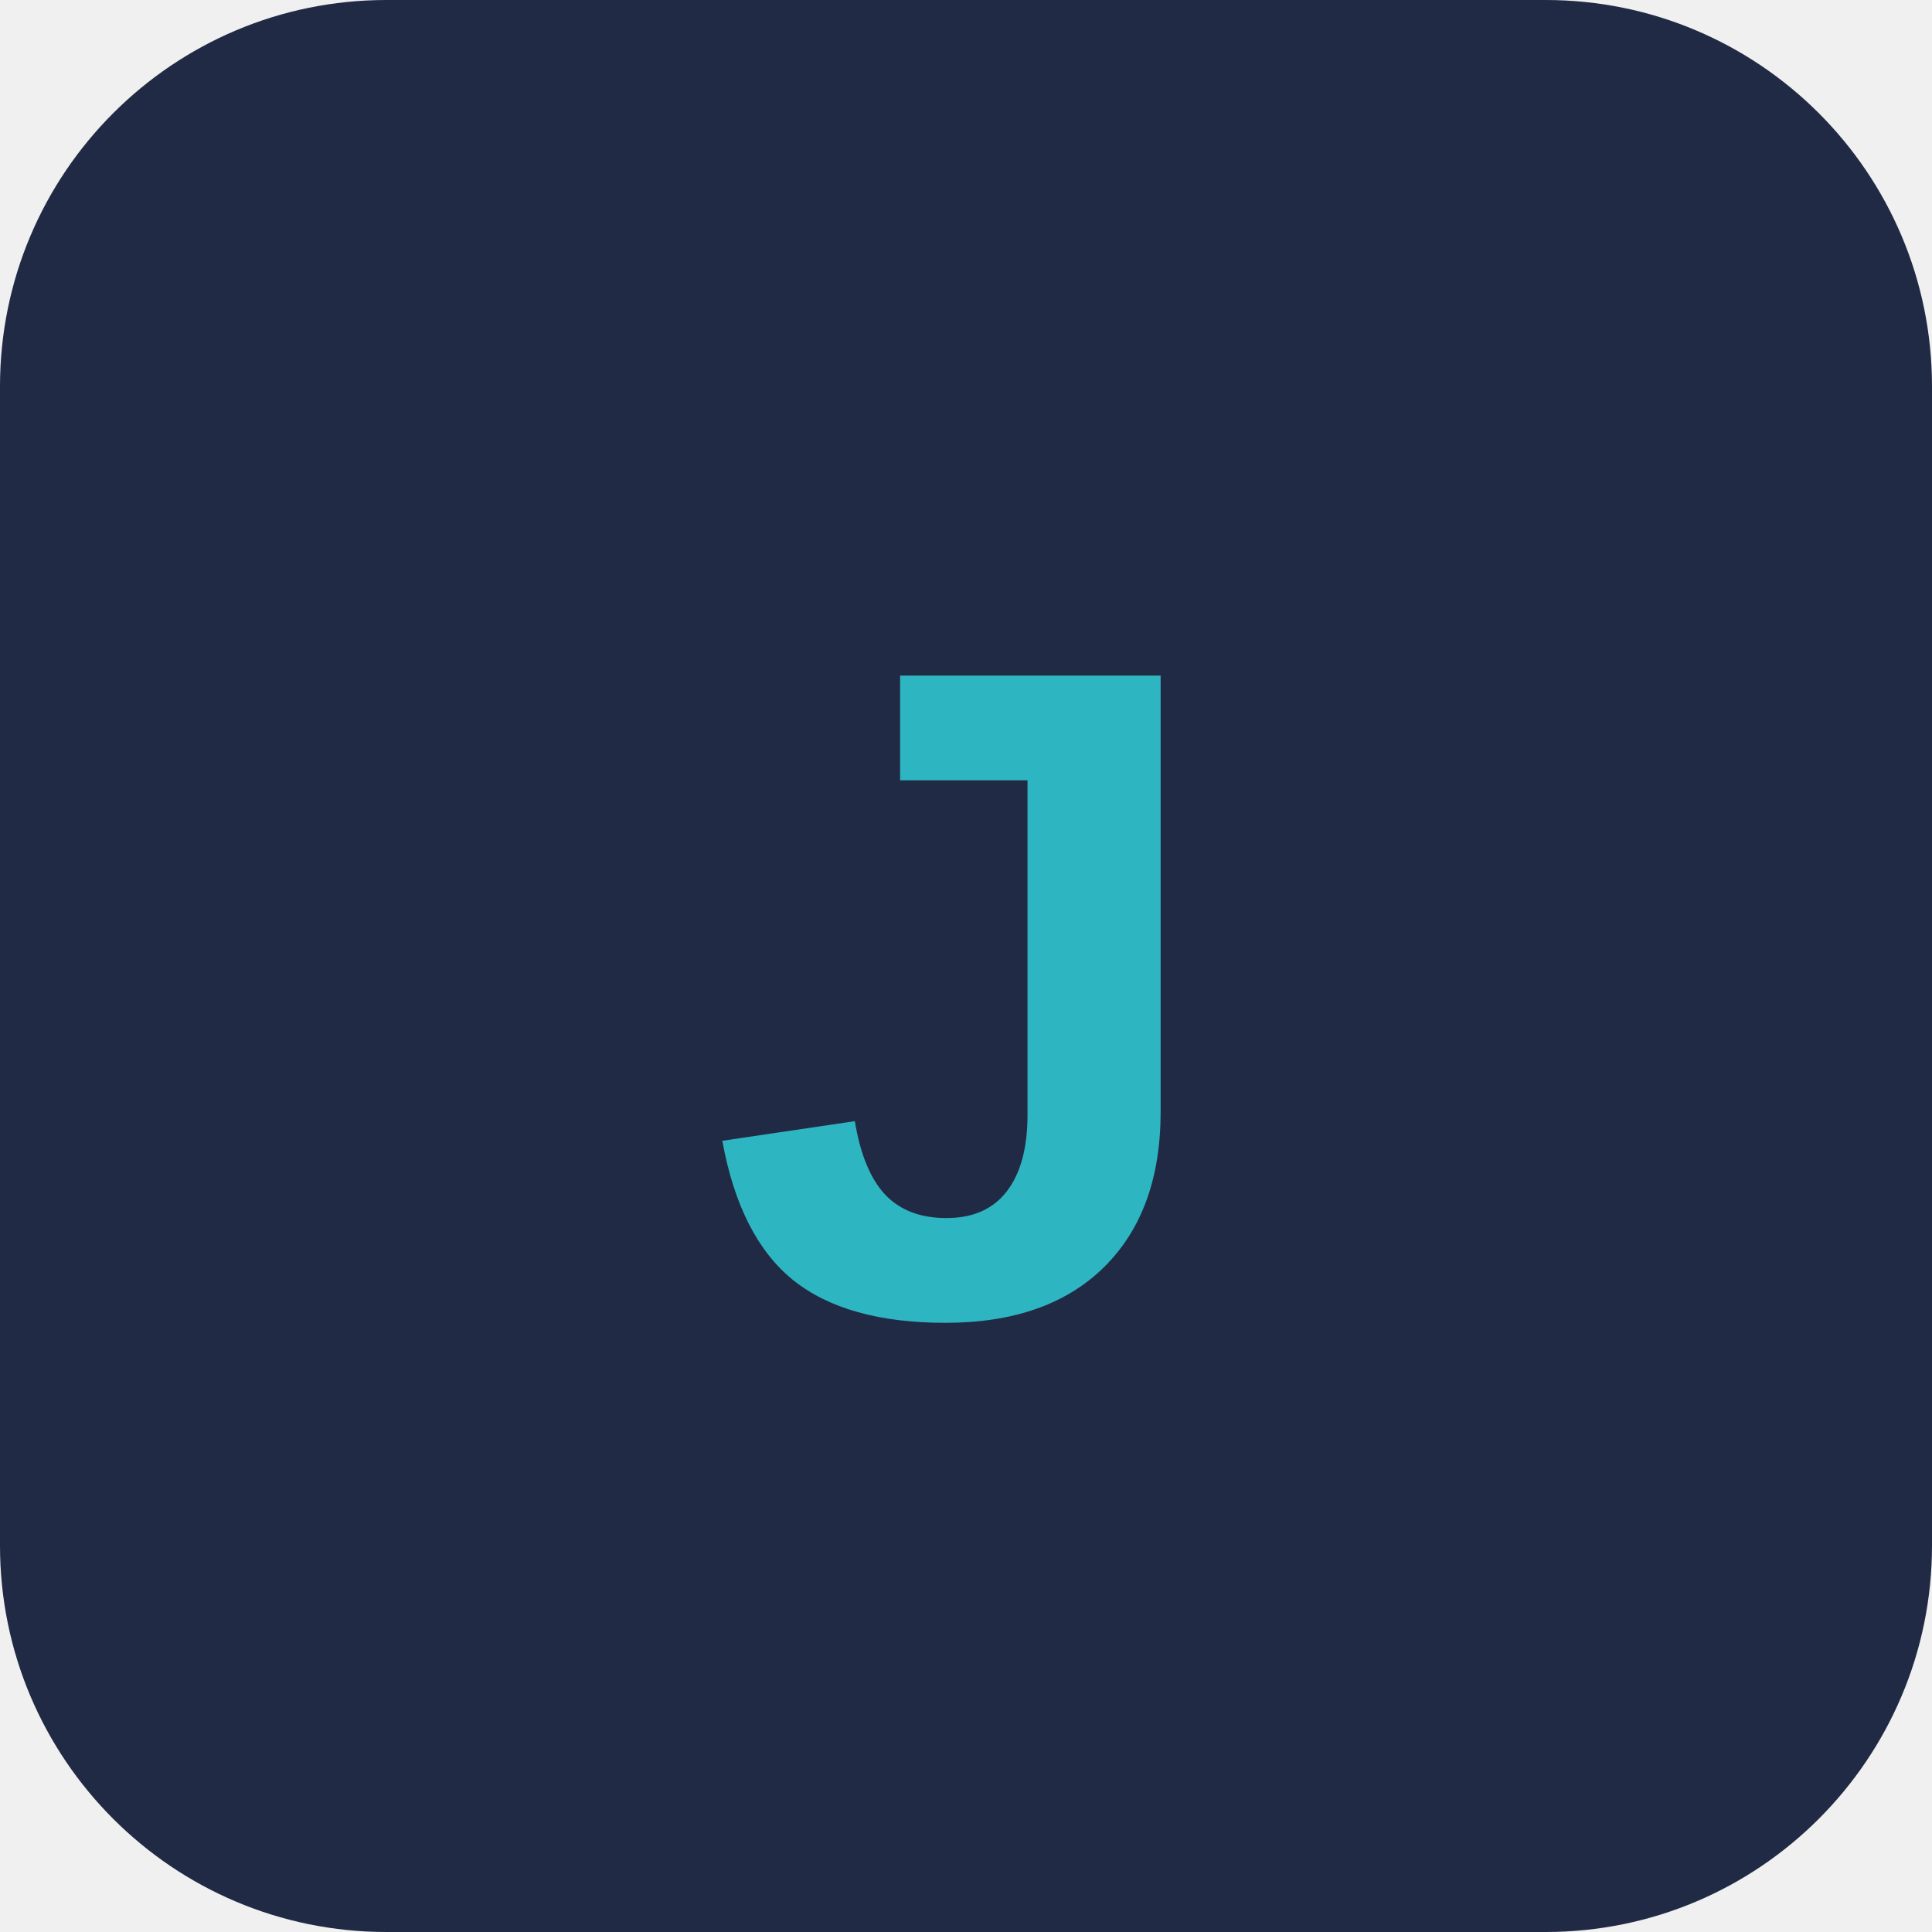
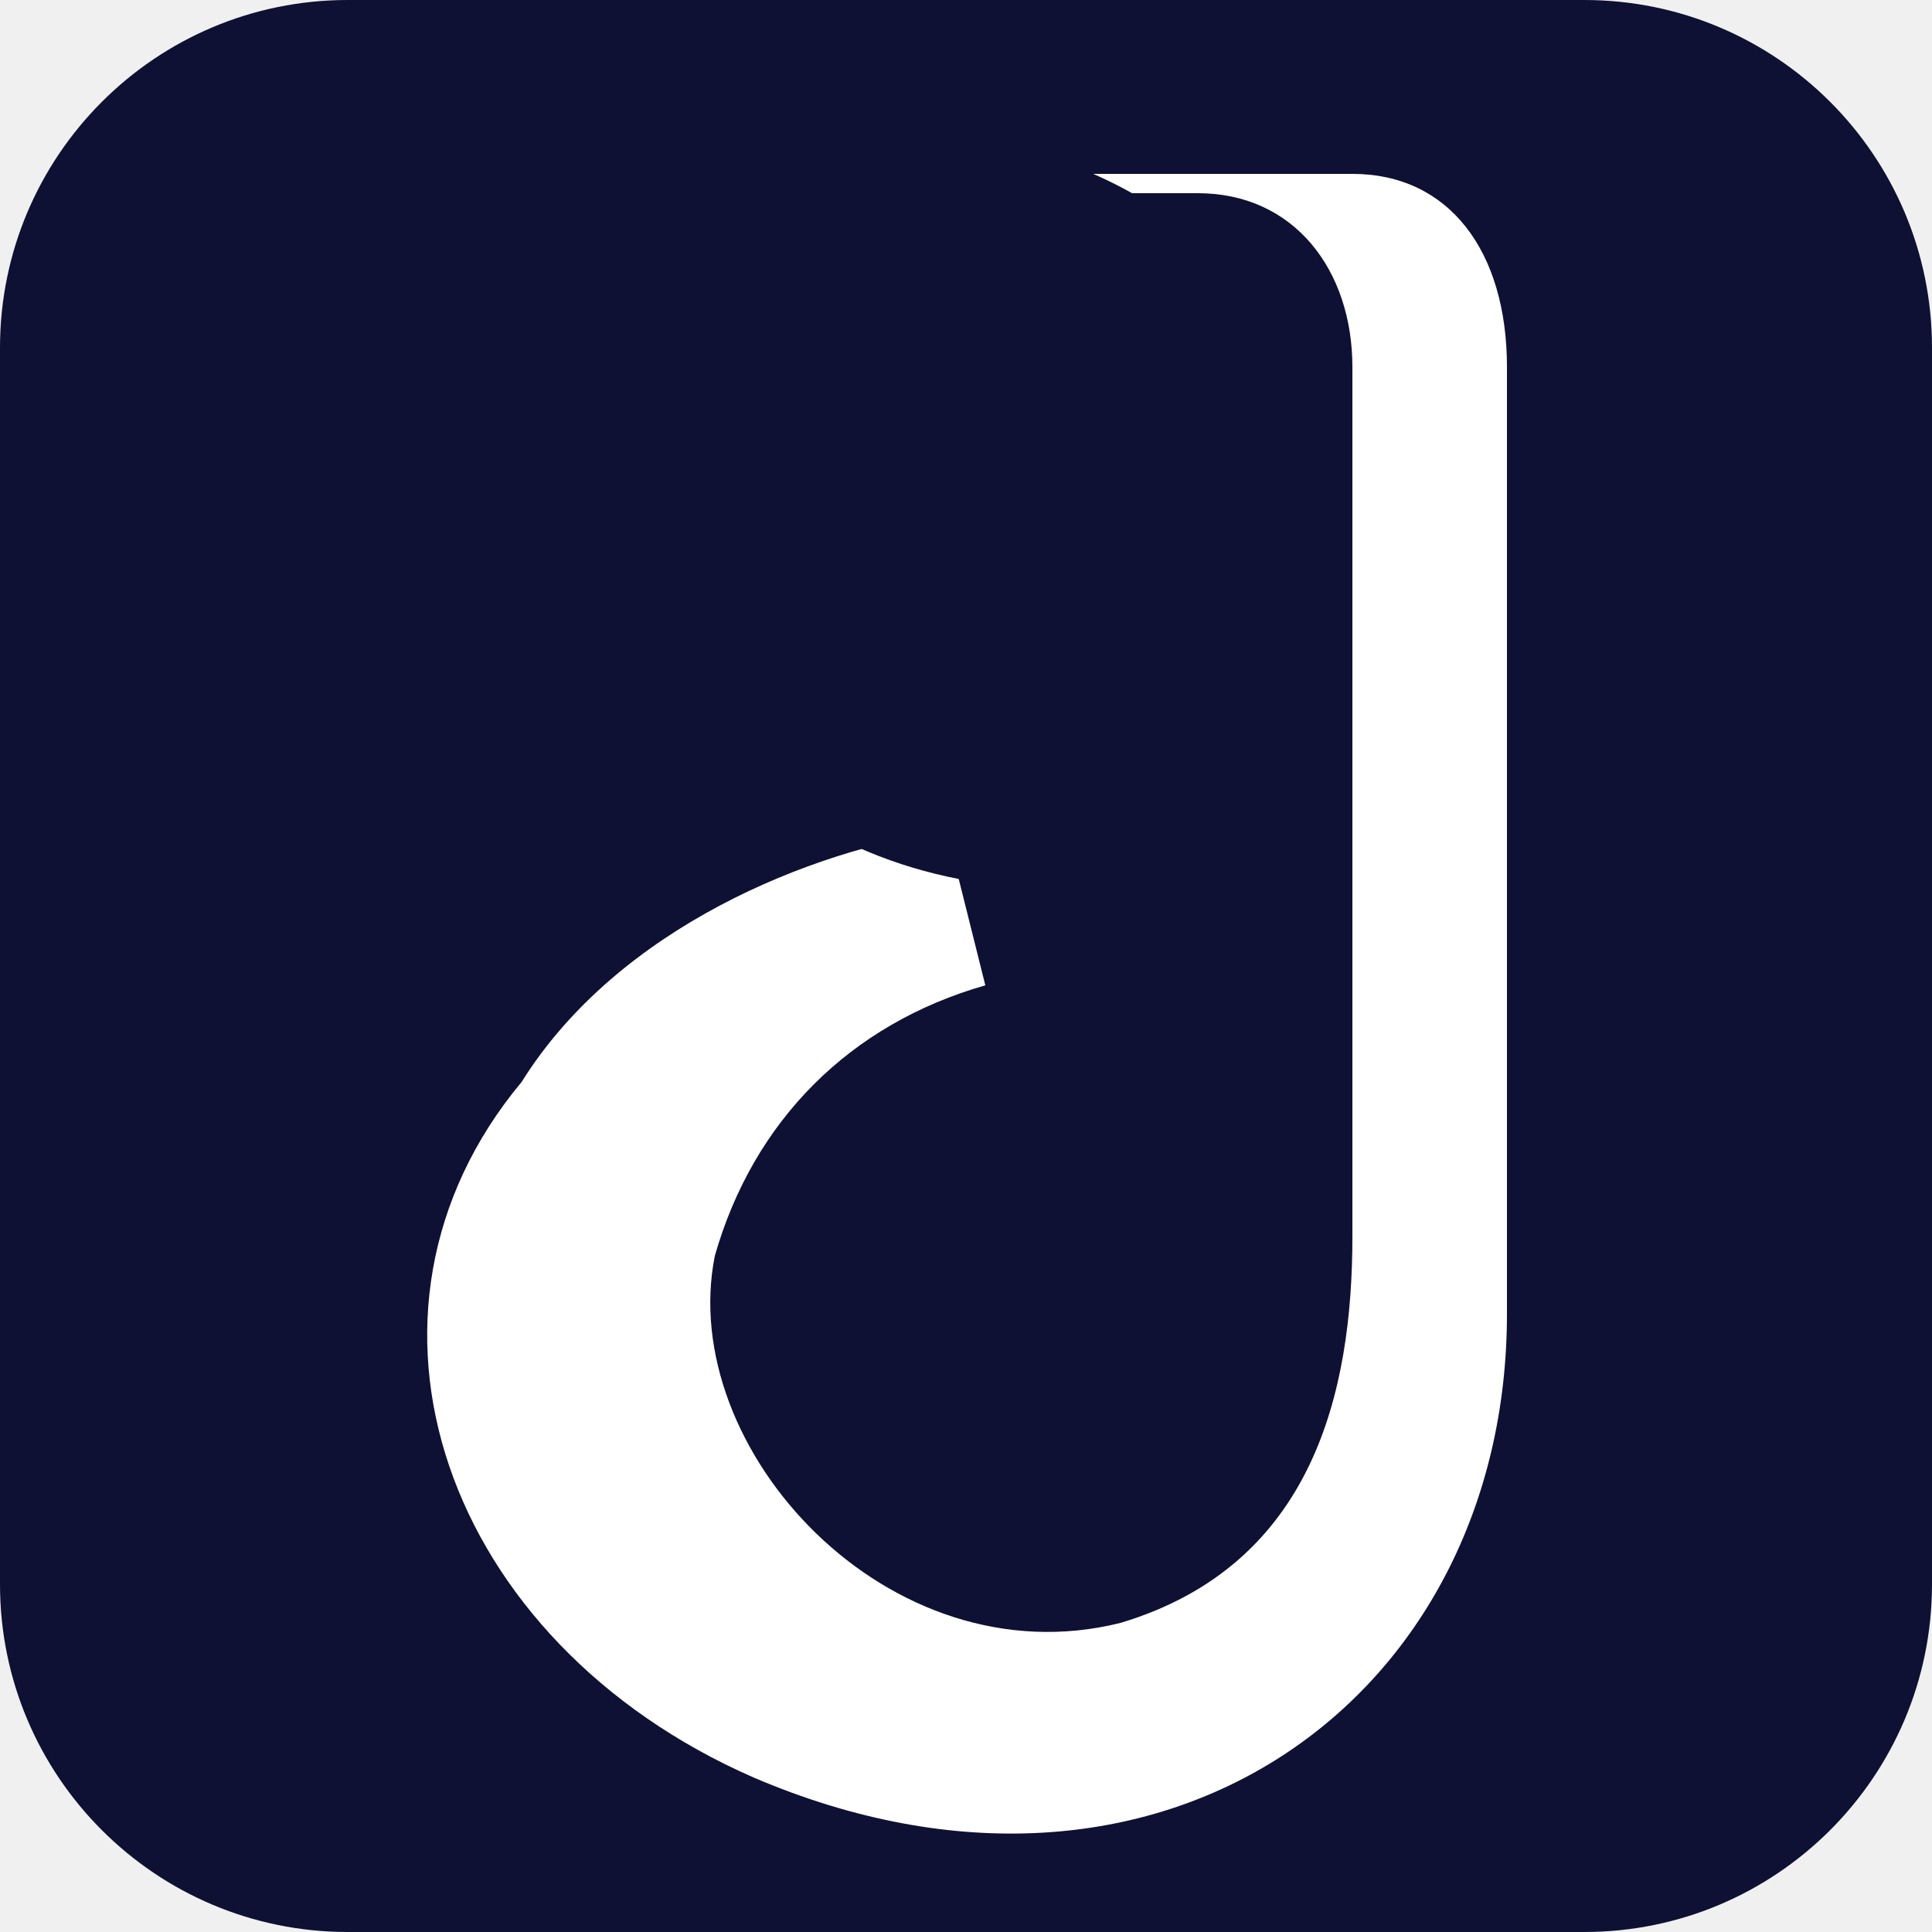
<svg xmlns="http://www.w3.org/2000/svg" viewBox="0 0 100 100">
-   <rect width="100" height="100" rx="20" fill="#212A45" />
-   <text x="50" y="68" font-family="Arial, sans-serif" font-size="48" font-weight="bold" fill="#2DB6C1" text-anchor="middle">J</text>
+   <rect width="100" height="100" rx="18" fill="#0E1133" />
+   <path fill="white" d="     M 56,9 L 70,9     C 75,9 78,13 78,19     L 78,68     C 78,88 60,101 39,92     C 23,85 17,68 27,56     C 32,48 42,44 49,43     L 51,51     C 44,53 39,58 37,65     C 35,75 46,87 58,84     C 68,81 70,72 70,64     L 70,19     C 70,14 67,10 62,10     L 56,10 Z   " />
+   <path fill="#0E1133" d="     M 33,23     C 29,13 36,7 47,7     C 59,7 70,16 69,29     C 67,20 60,13 50,12     C 41,11 35,18 37,27     C 38,35 47,41 57,39     L 55,46     C 40,46 31,35 33,23 Z   " />
</svg>
